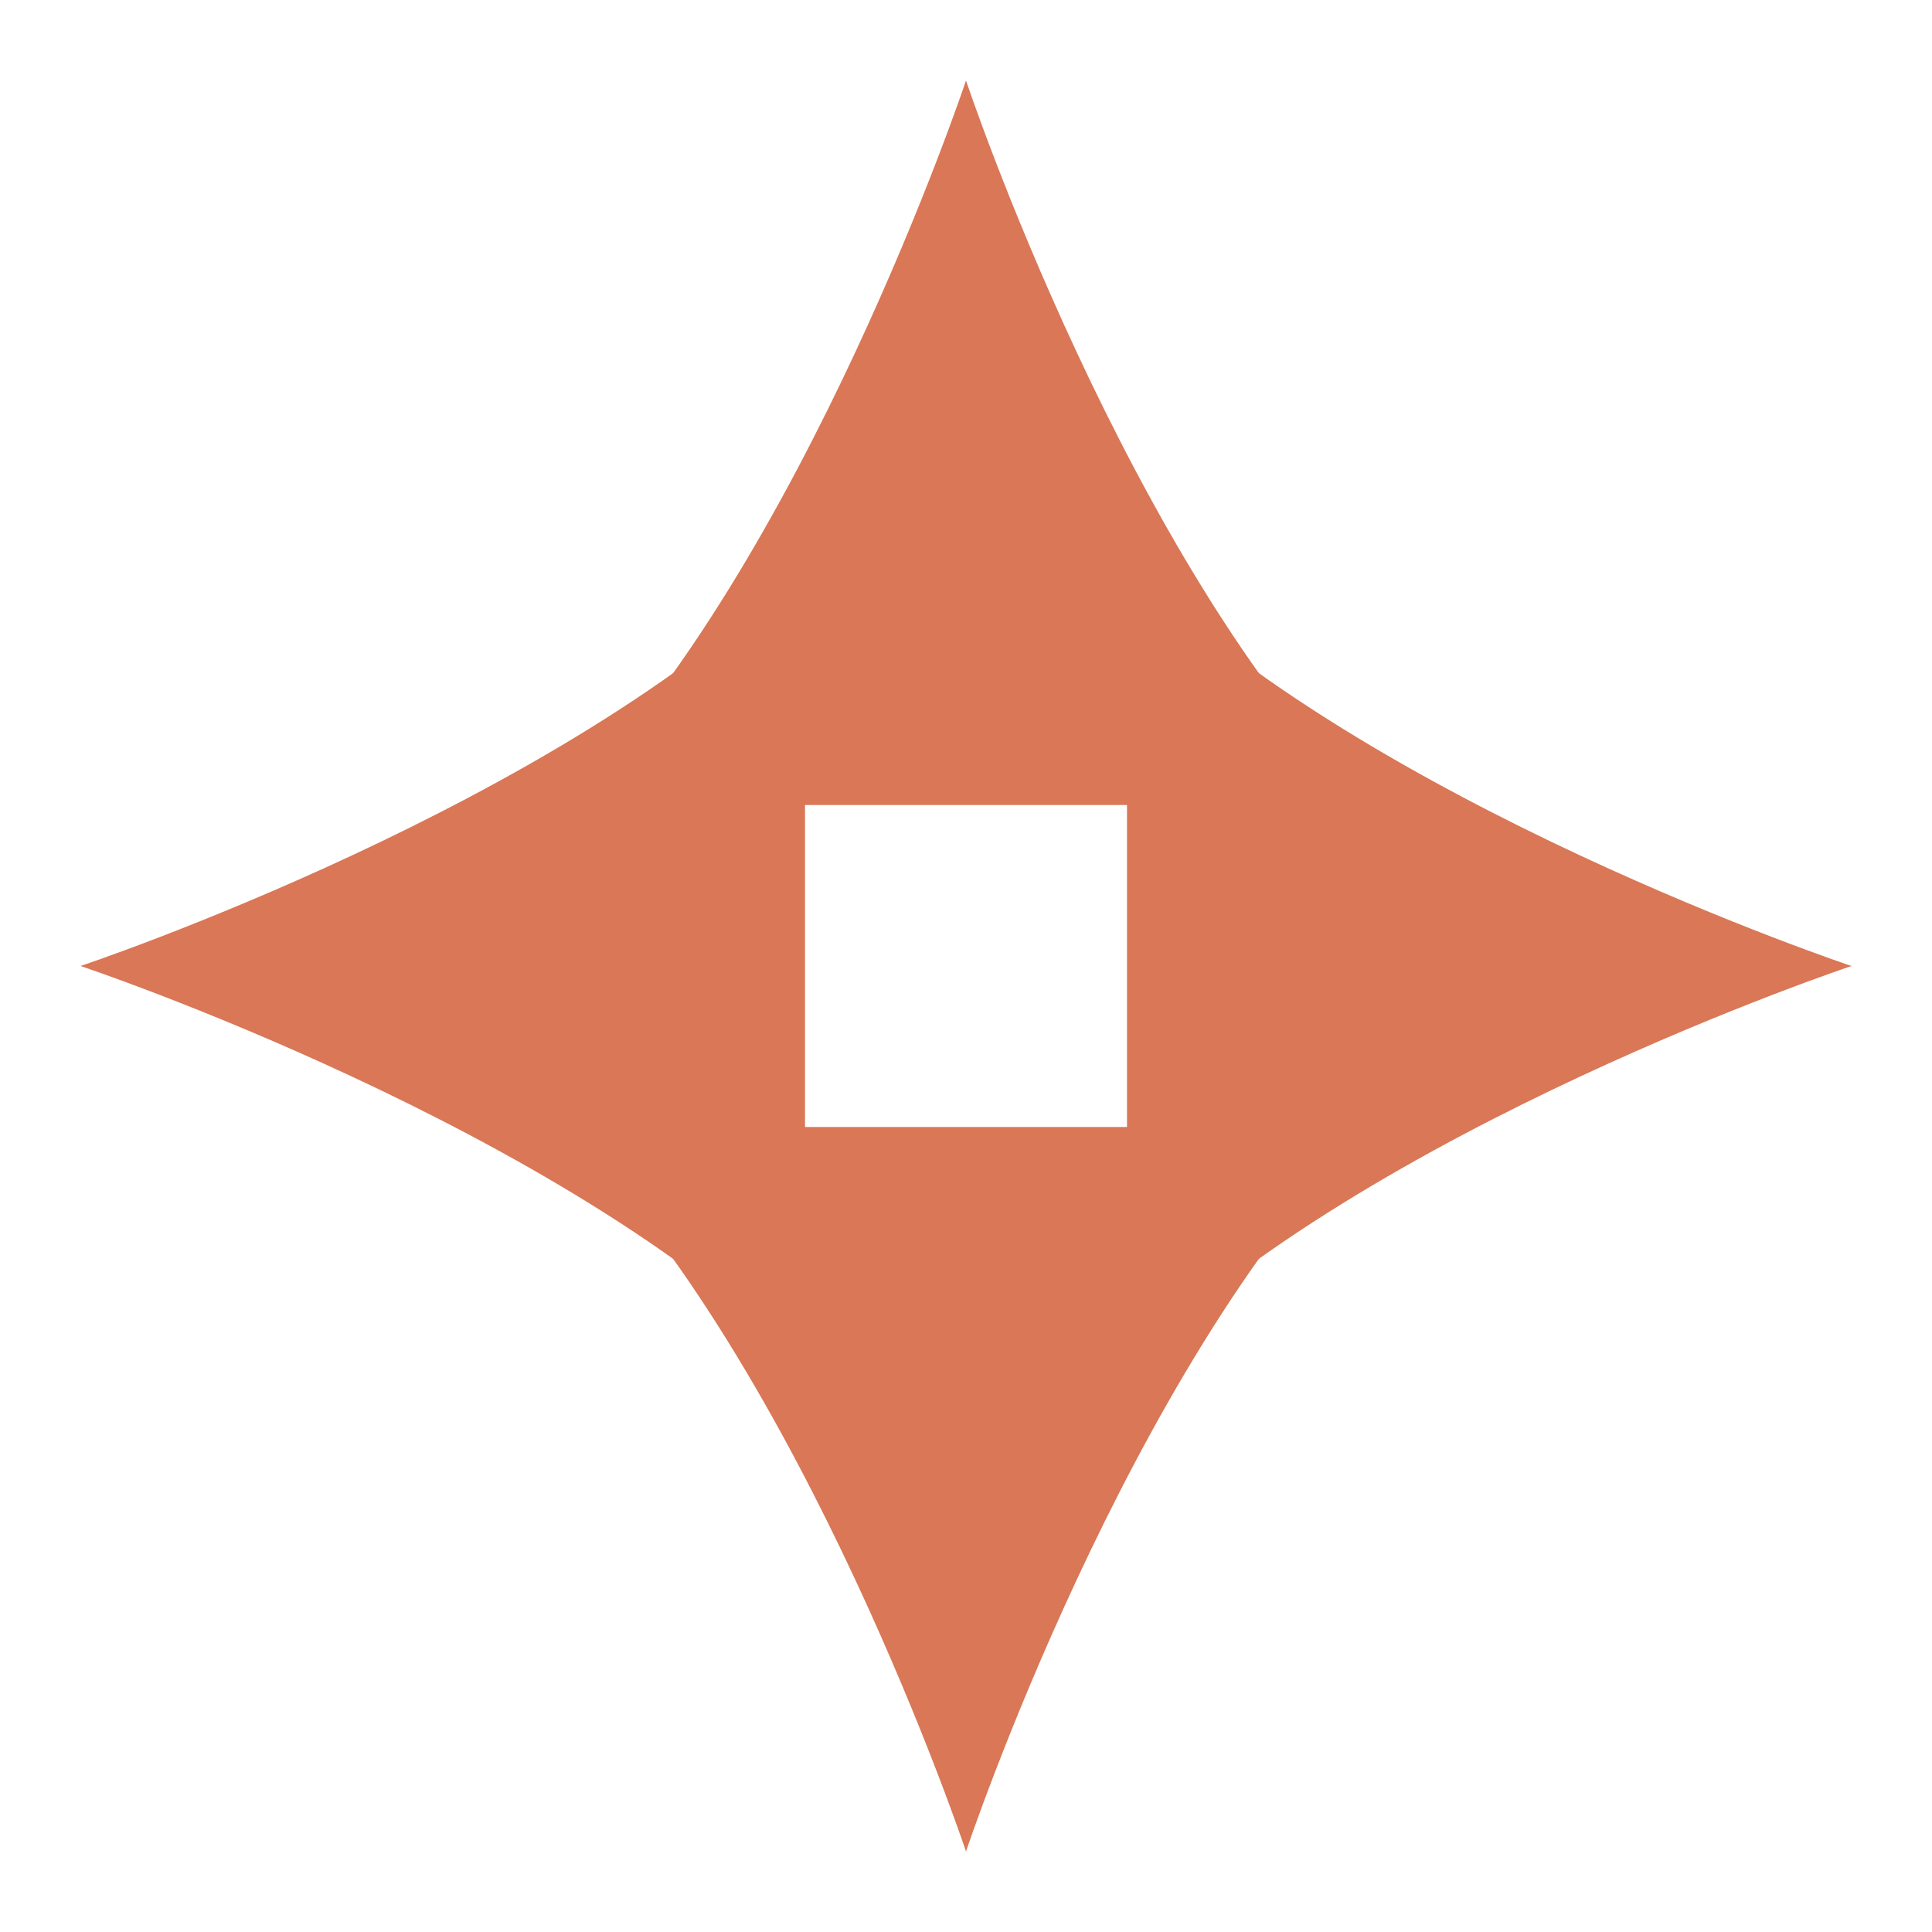
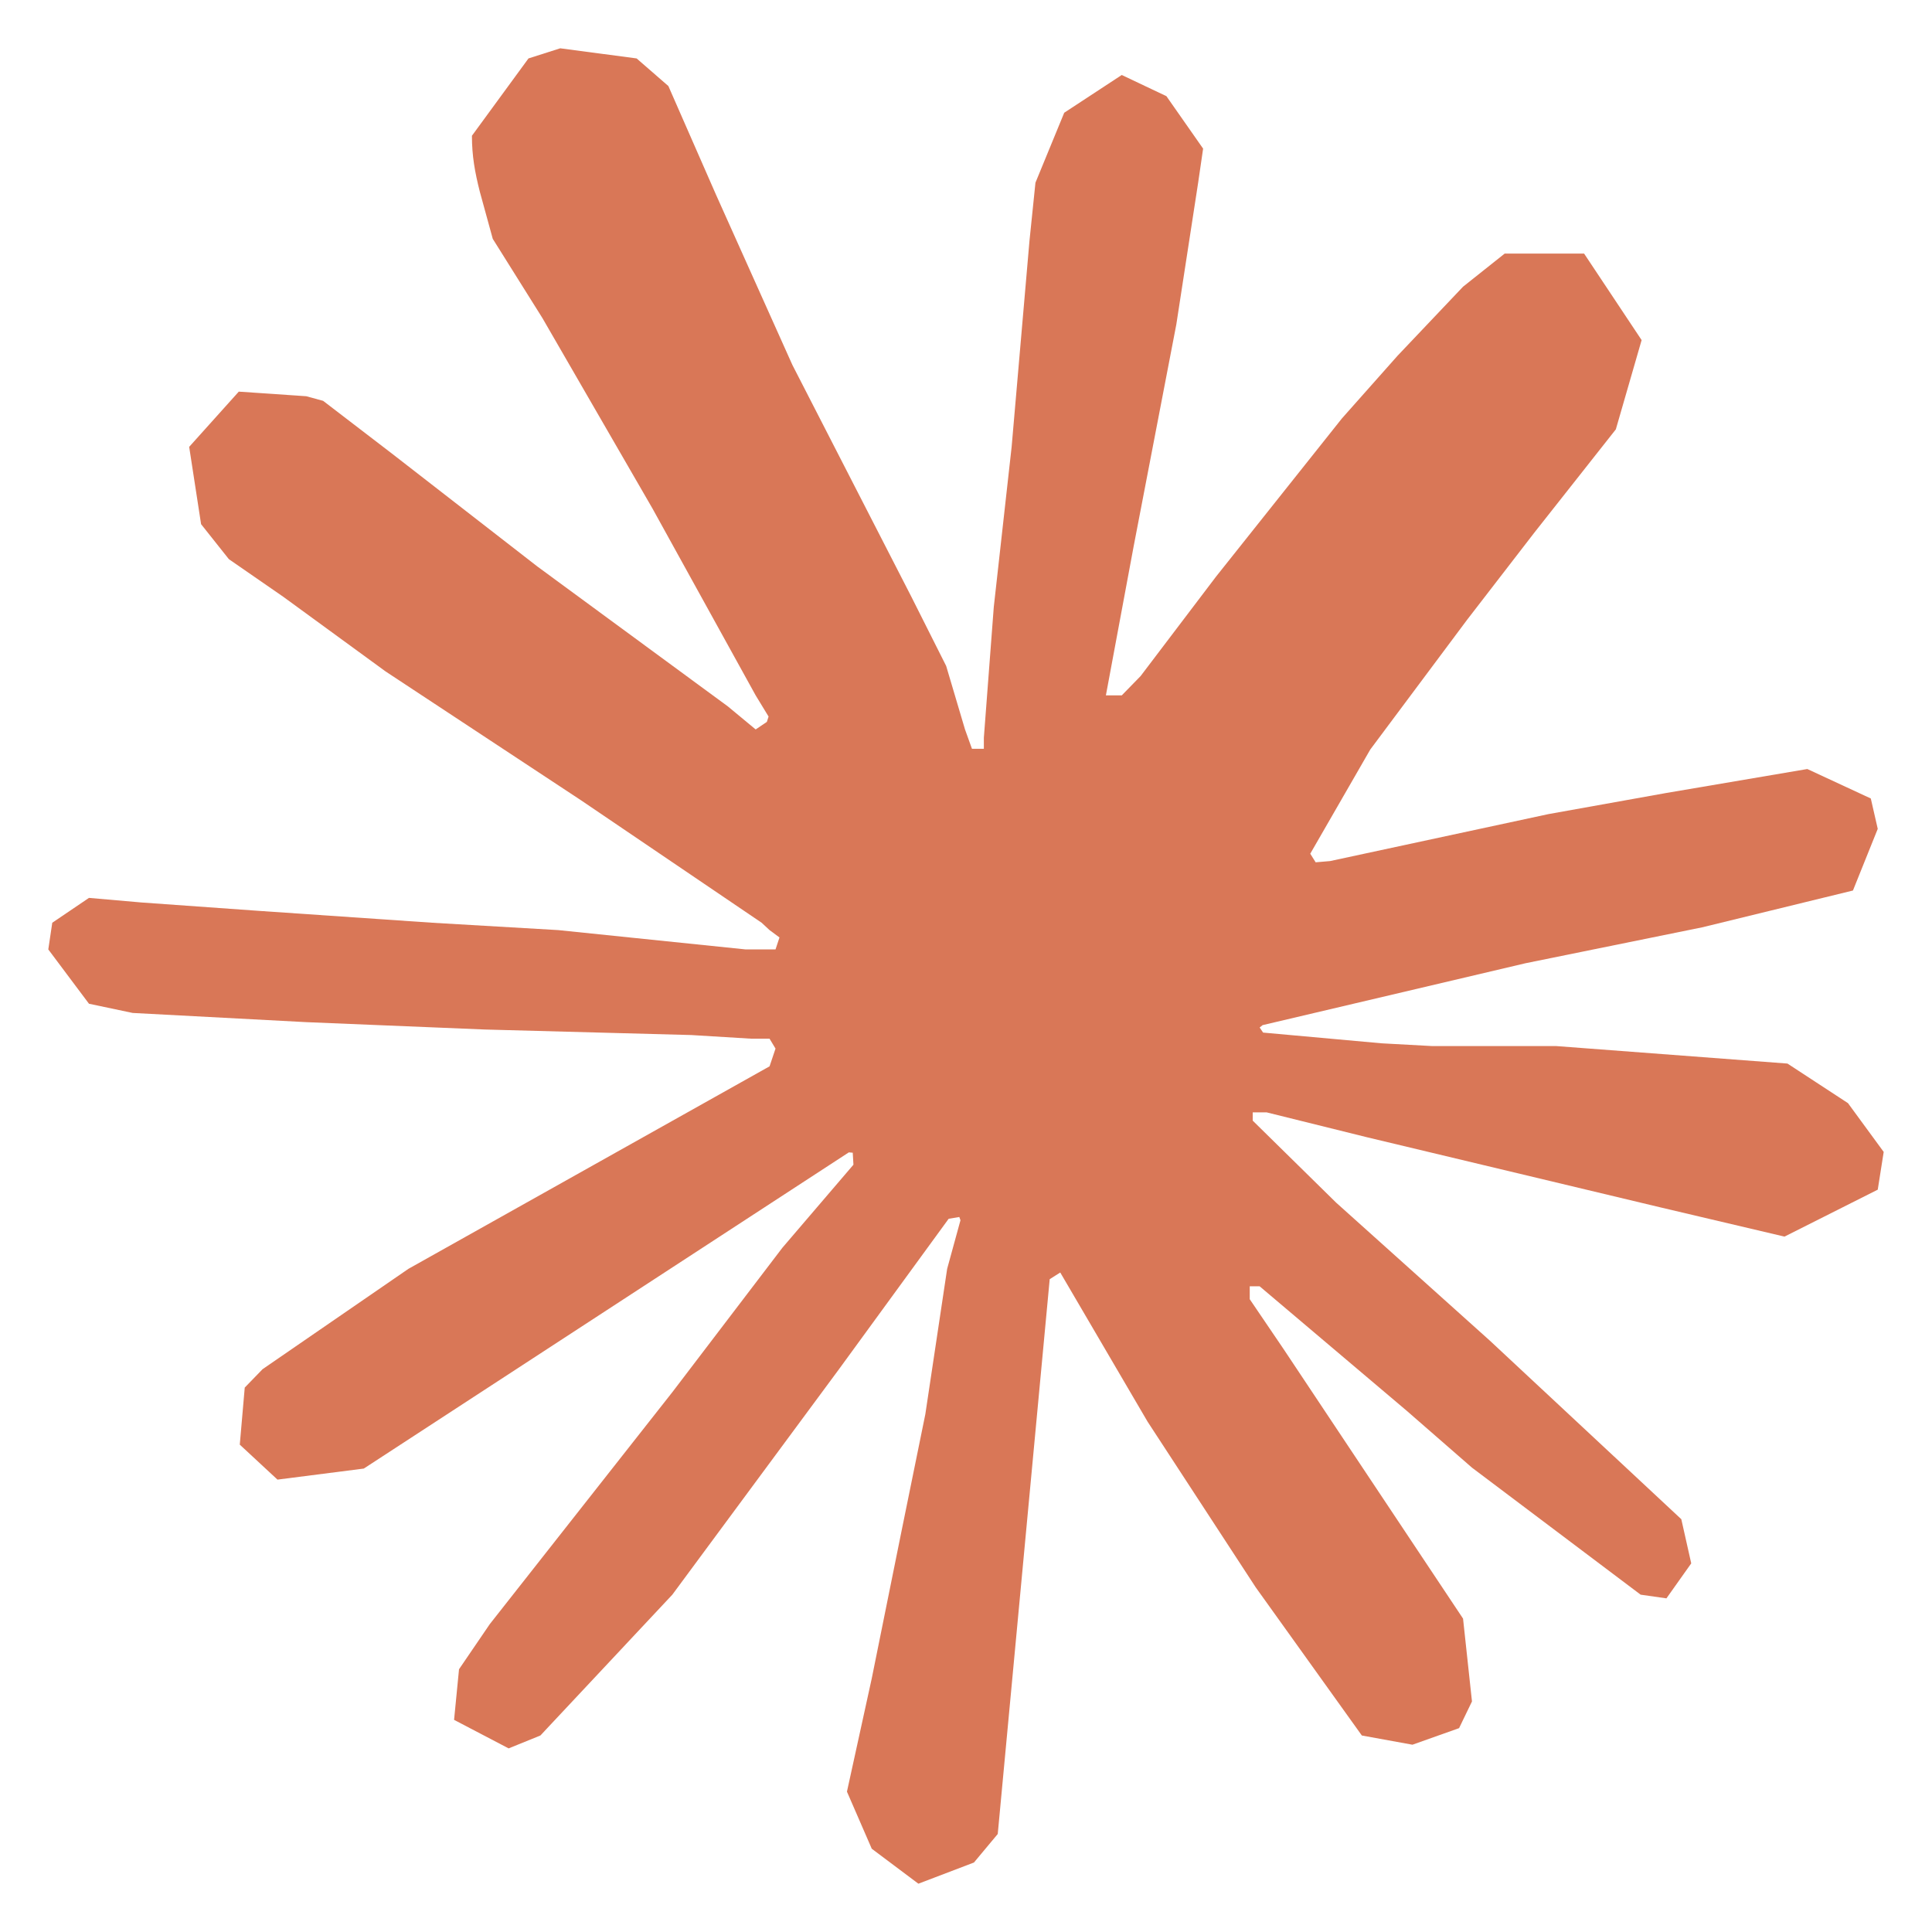
- <svg xmlns="http://www.w3.org/2000/svg" viewBox="0 0 48 48" fill="none">
-   <path d="M24 2C24 2 28 14 34 20C28 20 24 20 24 20C24 20 20 20 14 20C20 14 24 2 24 2Z" fill="#D97757" />
-   <path d="M24 46C24 46 20 34 14 28C20 28 24 28 24 28C24 28 28 28 34 28C28 34 24 46 24 46Z" fill="#D97757" />
-   <path d="M2 24C2 24 14 20 20 14C20 20 20 24 20 24C20 24 20 28 20 34C14 28 2 24 2 24Z" fill="#D97757" />
-   <path d="M46 24C46 24 34 28 28 34C28 28 28 24 28 24C28 24 28 20 28 14C34 20 46 24 46 24Z" fill="#D97757" />
+ <svg xmlns="http://www.w3.org/2000/svg" width="248" height="248" viewBox="0 0 248 248" fill="none">
+   <path d="M52.428 162.873L98.784 136.879L99.549 134.602L98.784 133.334H96.492L88.724 132.862L62.235 132.153L39.311 131.207L17.025 130.026L11.421 128.844L6.2 121.873L6.709 118.447L11.421 115.257L18.171 115.847L33.071 116.911L55.485 118.447L71.659 119.392L95.728 121.873H99.549L100.058 120.337L98.784 119.392L97.766 118.447L74.588 102.732L49.499 86.191L36.382 76.62L29.378 71.776L25.812 67.286L24.284 57.361L30.651 50.272L39.311 50.862L41.476 51.453L50.264 58.188L68.984 72.721L93.436 90.68L97.001 93.634L98.437 92.665L98.657 91.98L97.001 89.263L83.757 65.277L69.621 40.819L63.253 30.658L61.598 24.632C60.956 22.103 60.579 20.011 60.579 17.425L67.838 7.5L71.913 6.2L81.719 7.5L85.795 11.044L91.907 24.986L101.714 46.845L116.996 76.62L121.453 85.482L123.873 93.634L124.764 96.115H126.292V94.698L127.566 77.92L129.858 57.361L132.15 30.894L132.915 23.451L136.608 14.471L143.994 9.626L149.725 12.344L154.437 19.079L153.8 23.451L150.998 41.646L145.522 70.121L141.957 89.263H143.994L146.414 86.781L156.093 74.021L172.266 53.698L179.398 45.663L187.803 36.802L193.152 32.548H203.34L210.726 43.655L207.415 55.116L196.972 68.349L188.312 79.574L175.896 96.21L168.191 109.585L168.882 110.689L170.738 110.53L198.755 104.504L213.91 101.787L231.994 98.715L240.144 102.496L241.036 106.395L237.852 114.311L218.495 119.037L195.826 123.645L162.07 131.592L161.696 131.893L162.137 132.547L177.36 133.925L183.855 134.279H199.774L229.447 136.524L237.215 141.605L241.8 147.867L241.036 152.711L229.065 158.737L213.019 154.956L175.45 145.977L162.587 142.787H160.805V143.85L171.502 154.366L191.242 172.089L215.82 195.011L217.094 200.682L213.91 205.172L210.599 204.699L188.949 188.394L180.544 181.069L161.696 165.118H160.422V166.772L164.752 173.152L187.803 207.771L188.949 218.405L187.294 221.832L181.308 223.959L174.813 222.777L161.187 203.754L147.305 182.486L136.098 163.345L134.745 164.2L128.075 235.42L125.019 239.082L117.887 241.8L111.902 237.31L108.718 229.984L111.902 215.452L115.722 196.547L118.779 181.541L121.58 162.873L123.291 156.636L123.14 156.219L121.773 156.449L107.699 175.752L86.304 204.699L69.366 222.777L65.291 224.431L58.287 220.768L58.923 214.27L62.871 208.48L86.304 178.705L100.44 160.155L109.551 149.507L109.462 147.967L108.959 147.924L46.698 188.512L35.618 189.93L30.779 185.44L31.416 178.115L33.708 175.752L52.428 162.873Z" fill="#D97757" />
</svg>
